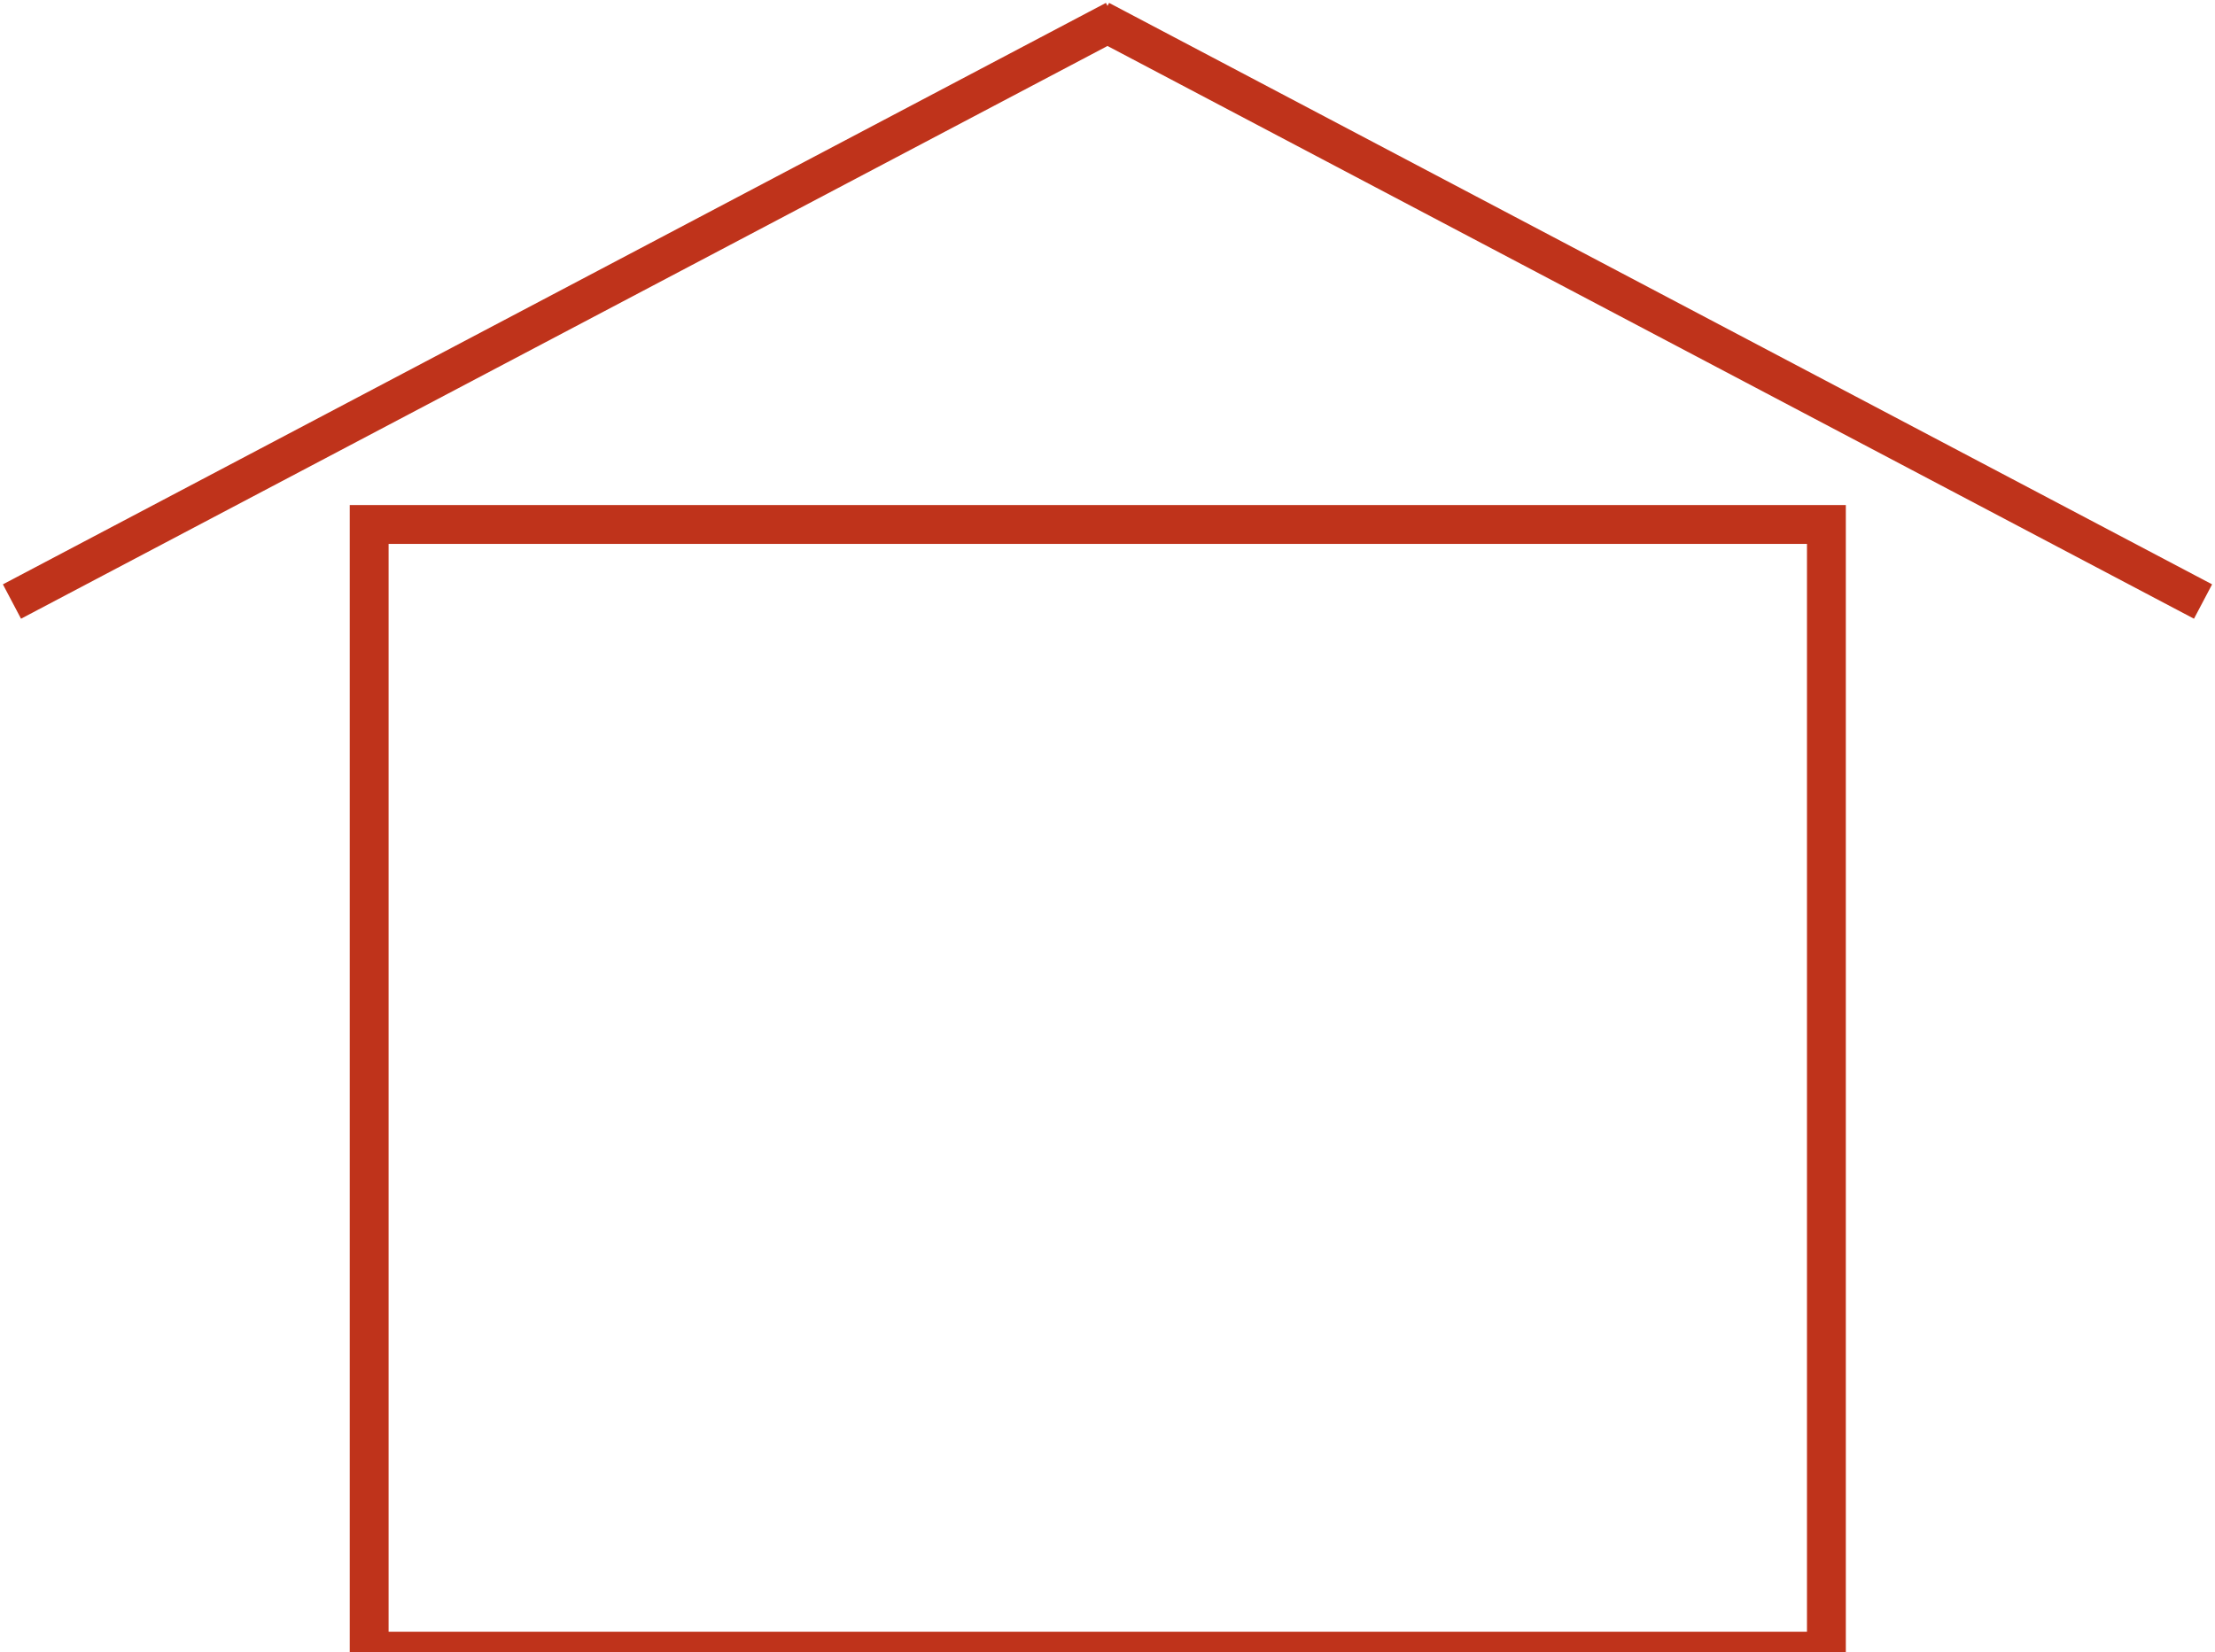
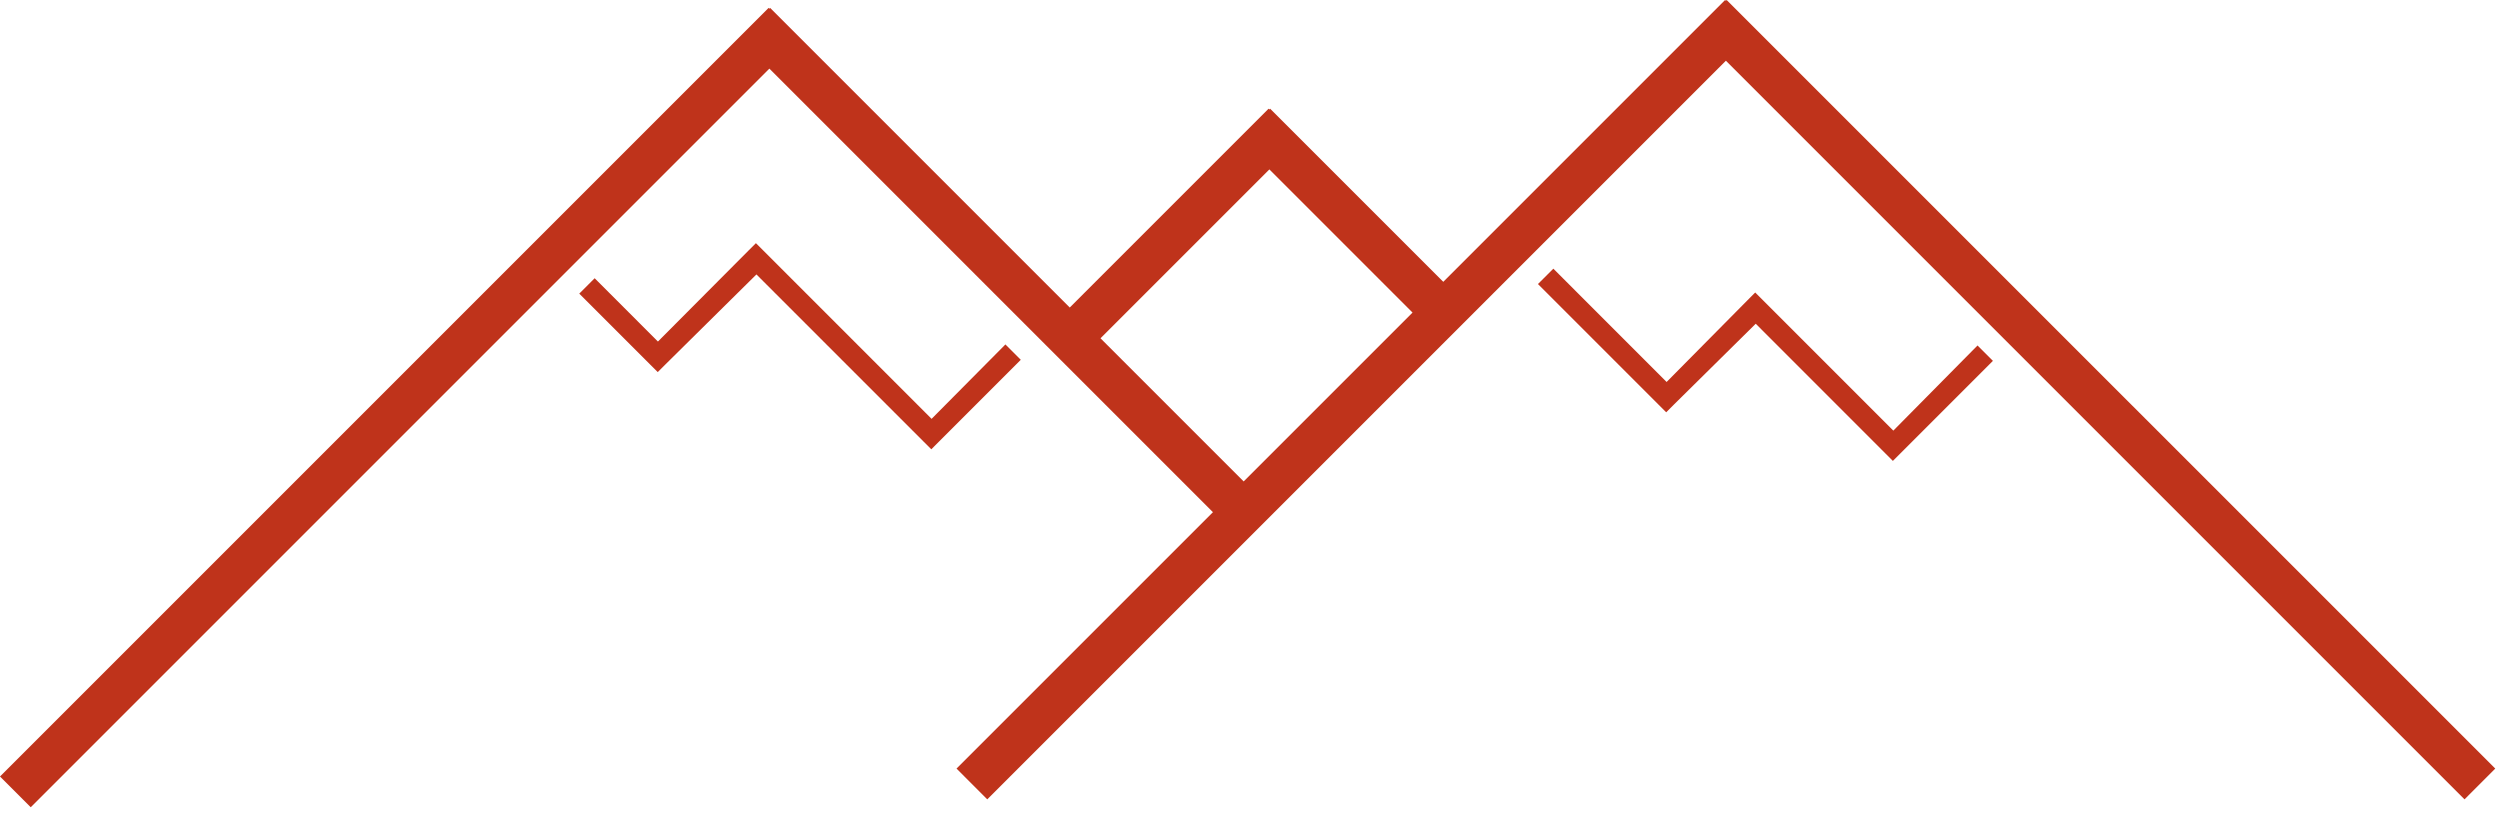
- <svg xmlns="http://www.w3.org/2000/svg" width="114px" height="85px" viewBox="0 0 114 85" version="1.1">
+ <svg xmlns="http://www.w3.org/2000/svg" width="115px" height="38px" viewBox="0 0 115 38" version="1.1">
  <defs />
  <g id="Page-1" stroke="none" stroke-width="1" fill="none" fill-rule="evenodd">
-     <g id="icon-places" transform="translate(1, 1)" stroke="#BF331B" stroke-width="2">
-       <rect id="Rectangle-3" x="18" y="26" width="75" height="58" />
-       <path d="M0.5,29.5 L55.5,0.5" id="Line" stroke-linecap="square" />
-       <path d="M56.5,29.5 L111.5,0.5" id="Line-Copy-3" stroke-linecap="square" transform="translate(84, 15) scale(-1, 1) translate(-84, -15) " />
-     </g>
+     <path d="M64.977,14.379 L57.209,22.146 L50.623,15.561 L58.391,7.793 L64.977,14.379 Z M66.391,12.964 L79.355,7.10542736e-15 L79.391,0.036 L79.426,3.55271368e-15 L114.782,35.355 L113.368,36.77 L79.391,2.793 L45.414,36.77 L44,35.355 L55.795,23.561 L35.391,3.157 L1.414,37.134 L-7.81597009e-14,35.719 L35.355,0.364 L35.391,0.399 L35.426,0.364 L49.209,14.146 L58.355,5 L58.391,5.036 L58.426,5 L66.391,12.964 Z M76.291,18.612 L76.645,18.966 L76.998,18.612 L80.764,14.892 L86.718,20.848 L87.072,21.202 L87.426,20.848 L91.674,16.599 L90.966,15.892 L87.093,19.809 L81.094,13.809 L80.74,13.455 L80.387,13.809 L76.664,17.571 L71.454,12.359 L70.746,13.066 L76.291,18.612 Z M29.902,16.763 L30.256,17.116 L30.61,16.763 L34.796,12.624 L42.486,20.314 L42.84,20.668 L43.193,20.314 L46.956,16.551 L46.249,15.844 L42.853,19.267 L35.126,11.539 L34.772,11.186 L34.418,11.539 L30.265,15.711 L27.354,12.799 L26.646,13.507 L29.902,16.763 Z" id="Rectangle-8" fill="#BF331B" />
  </g>
</svg>
